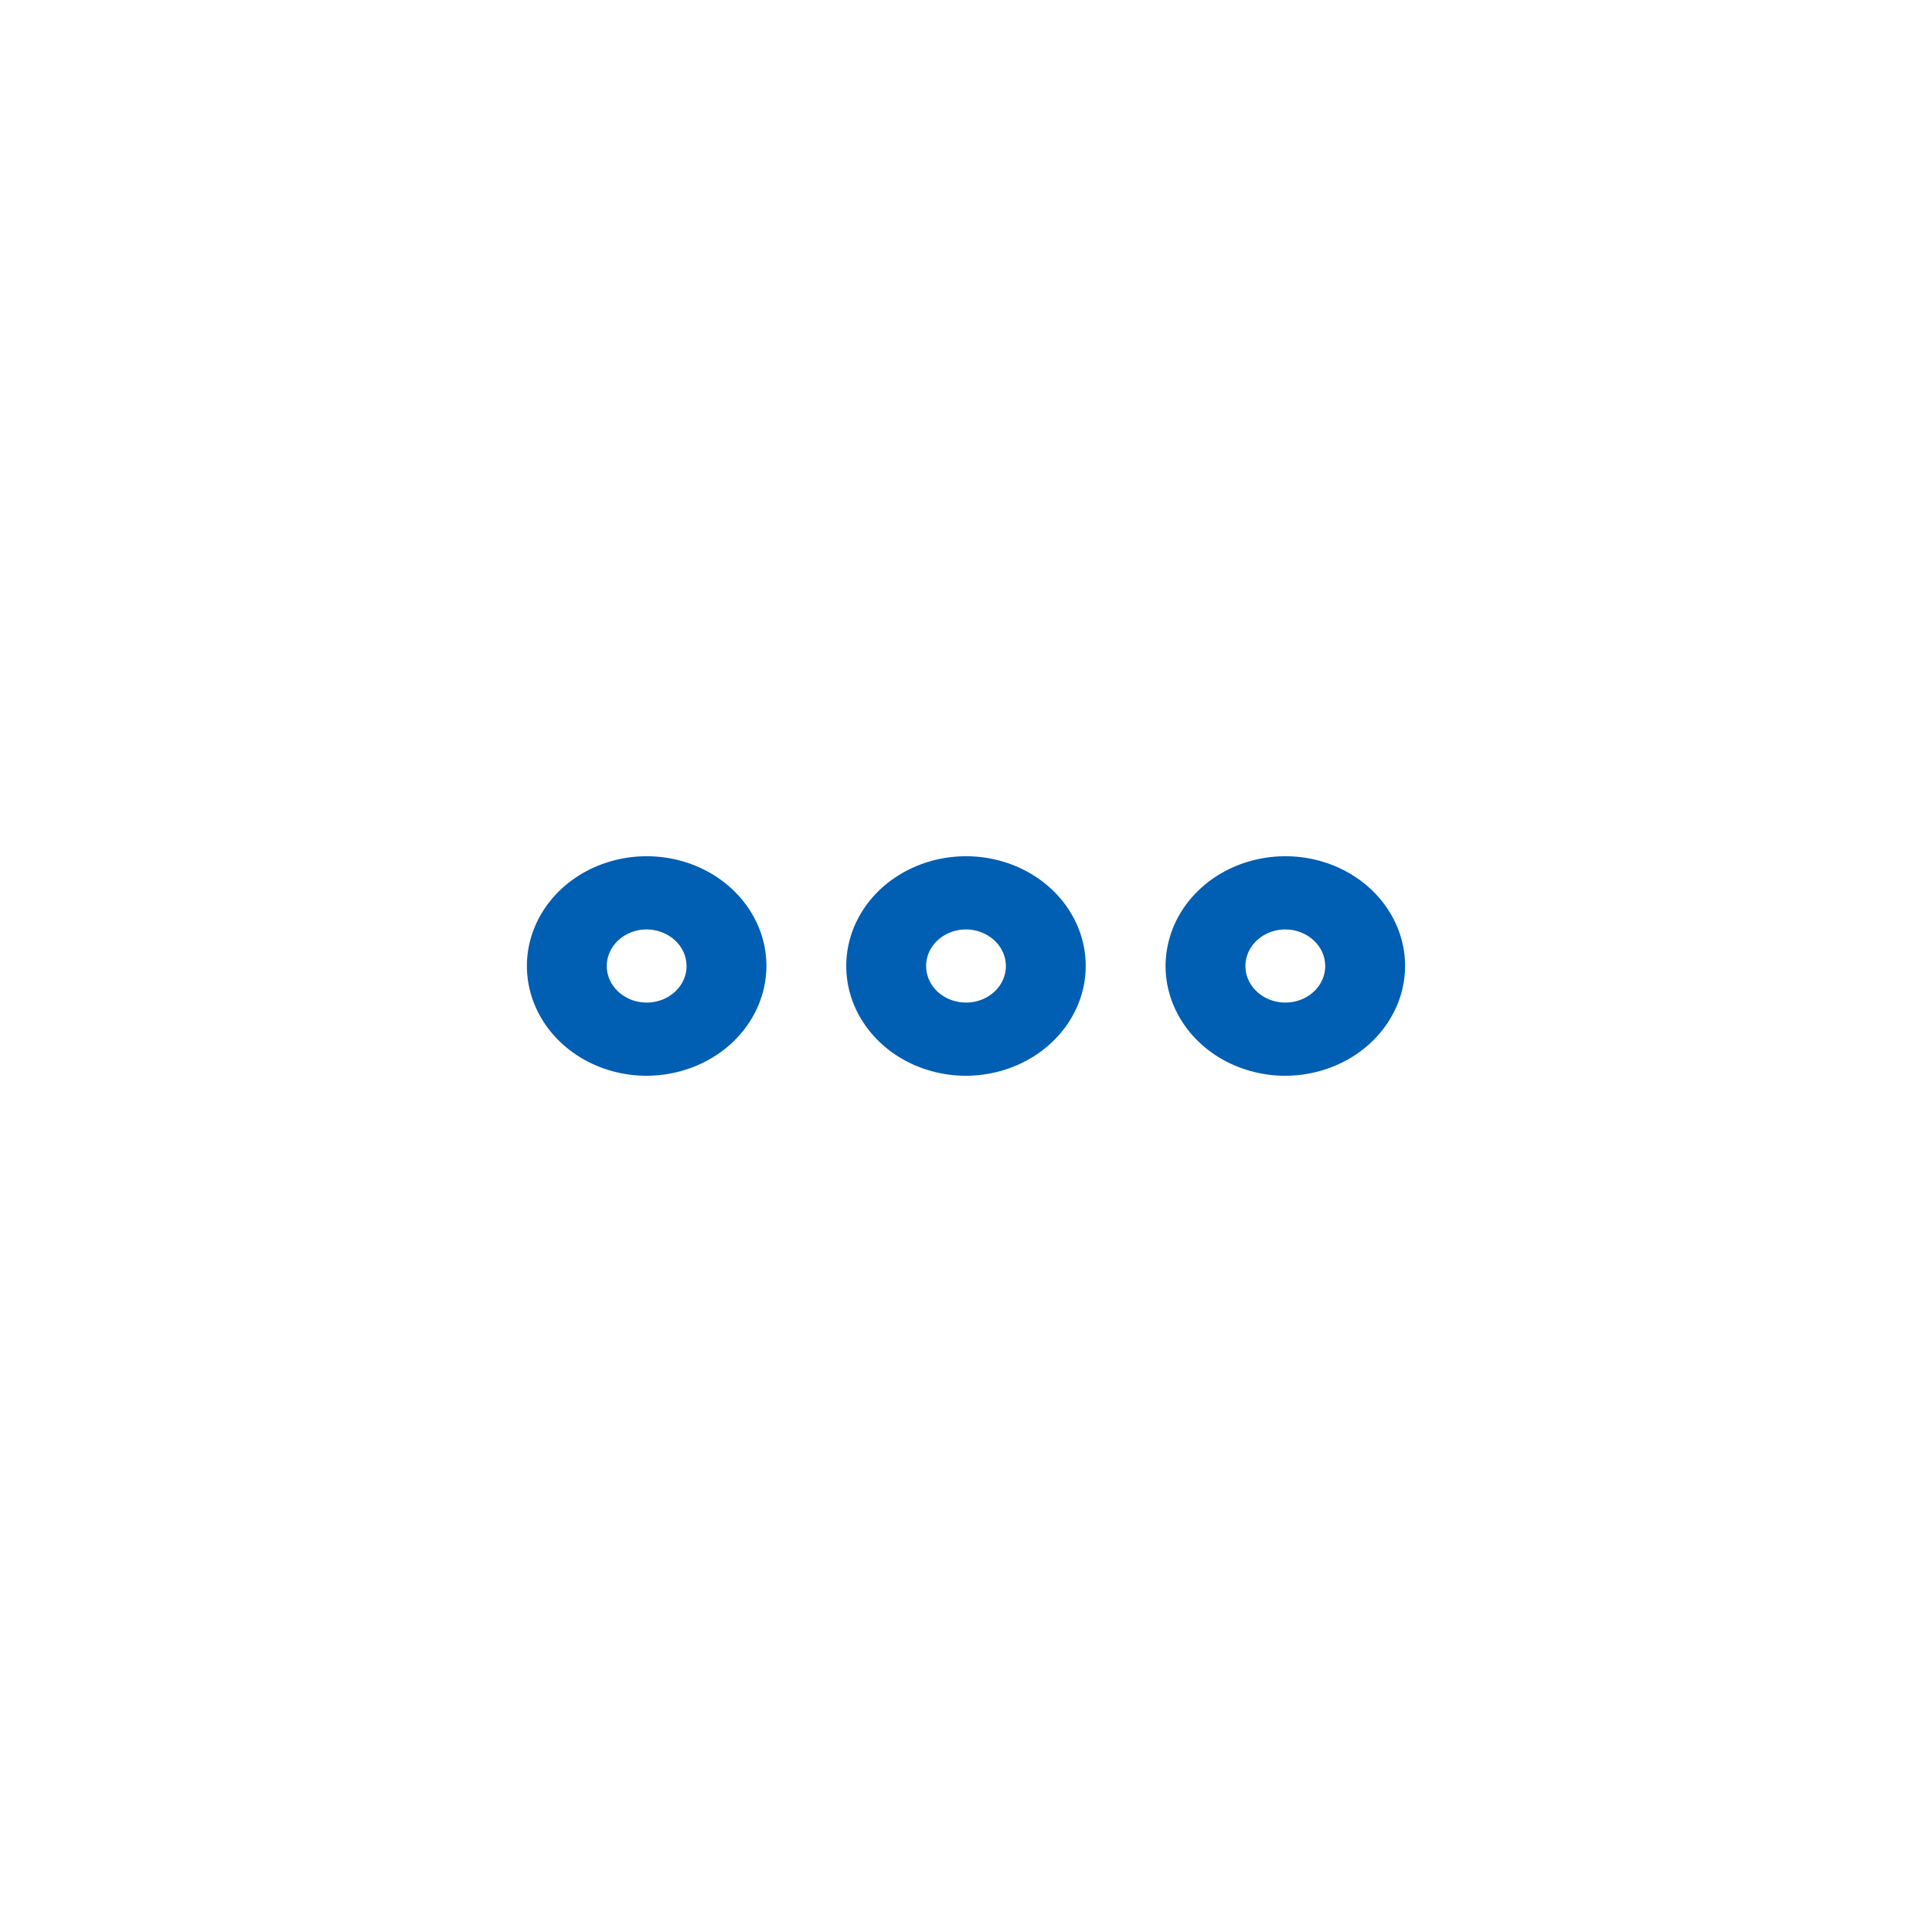
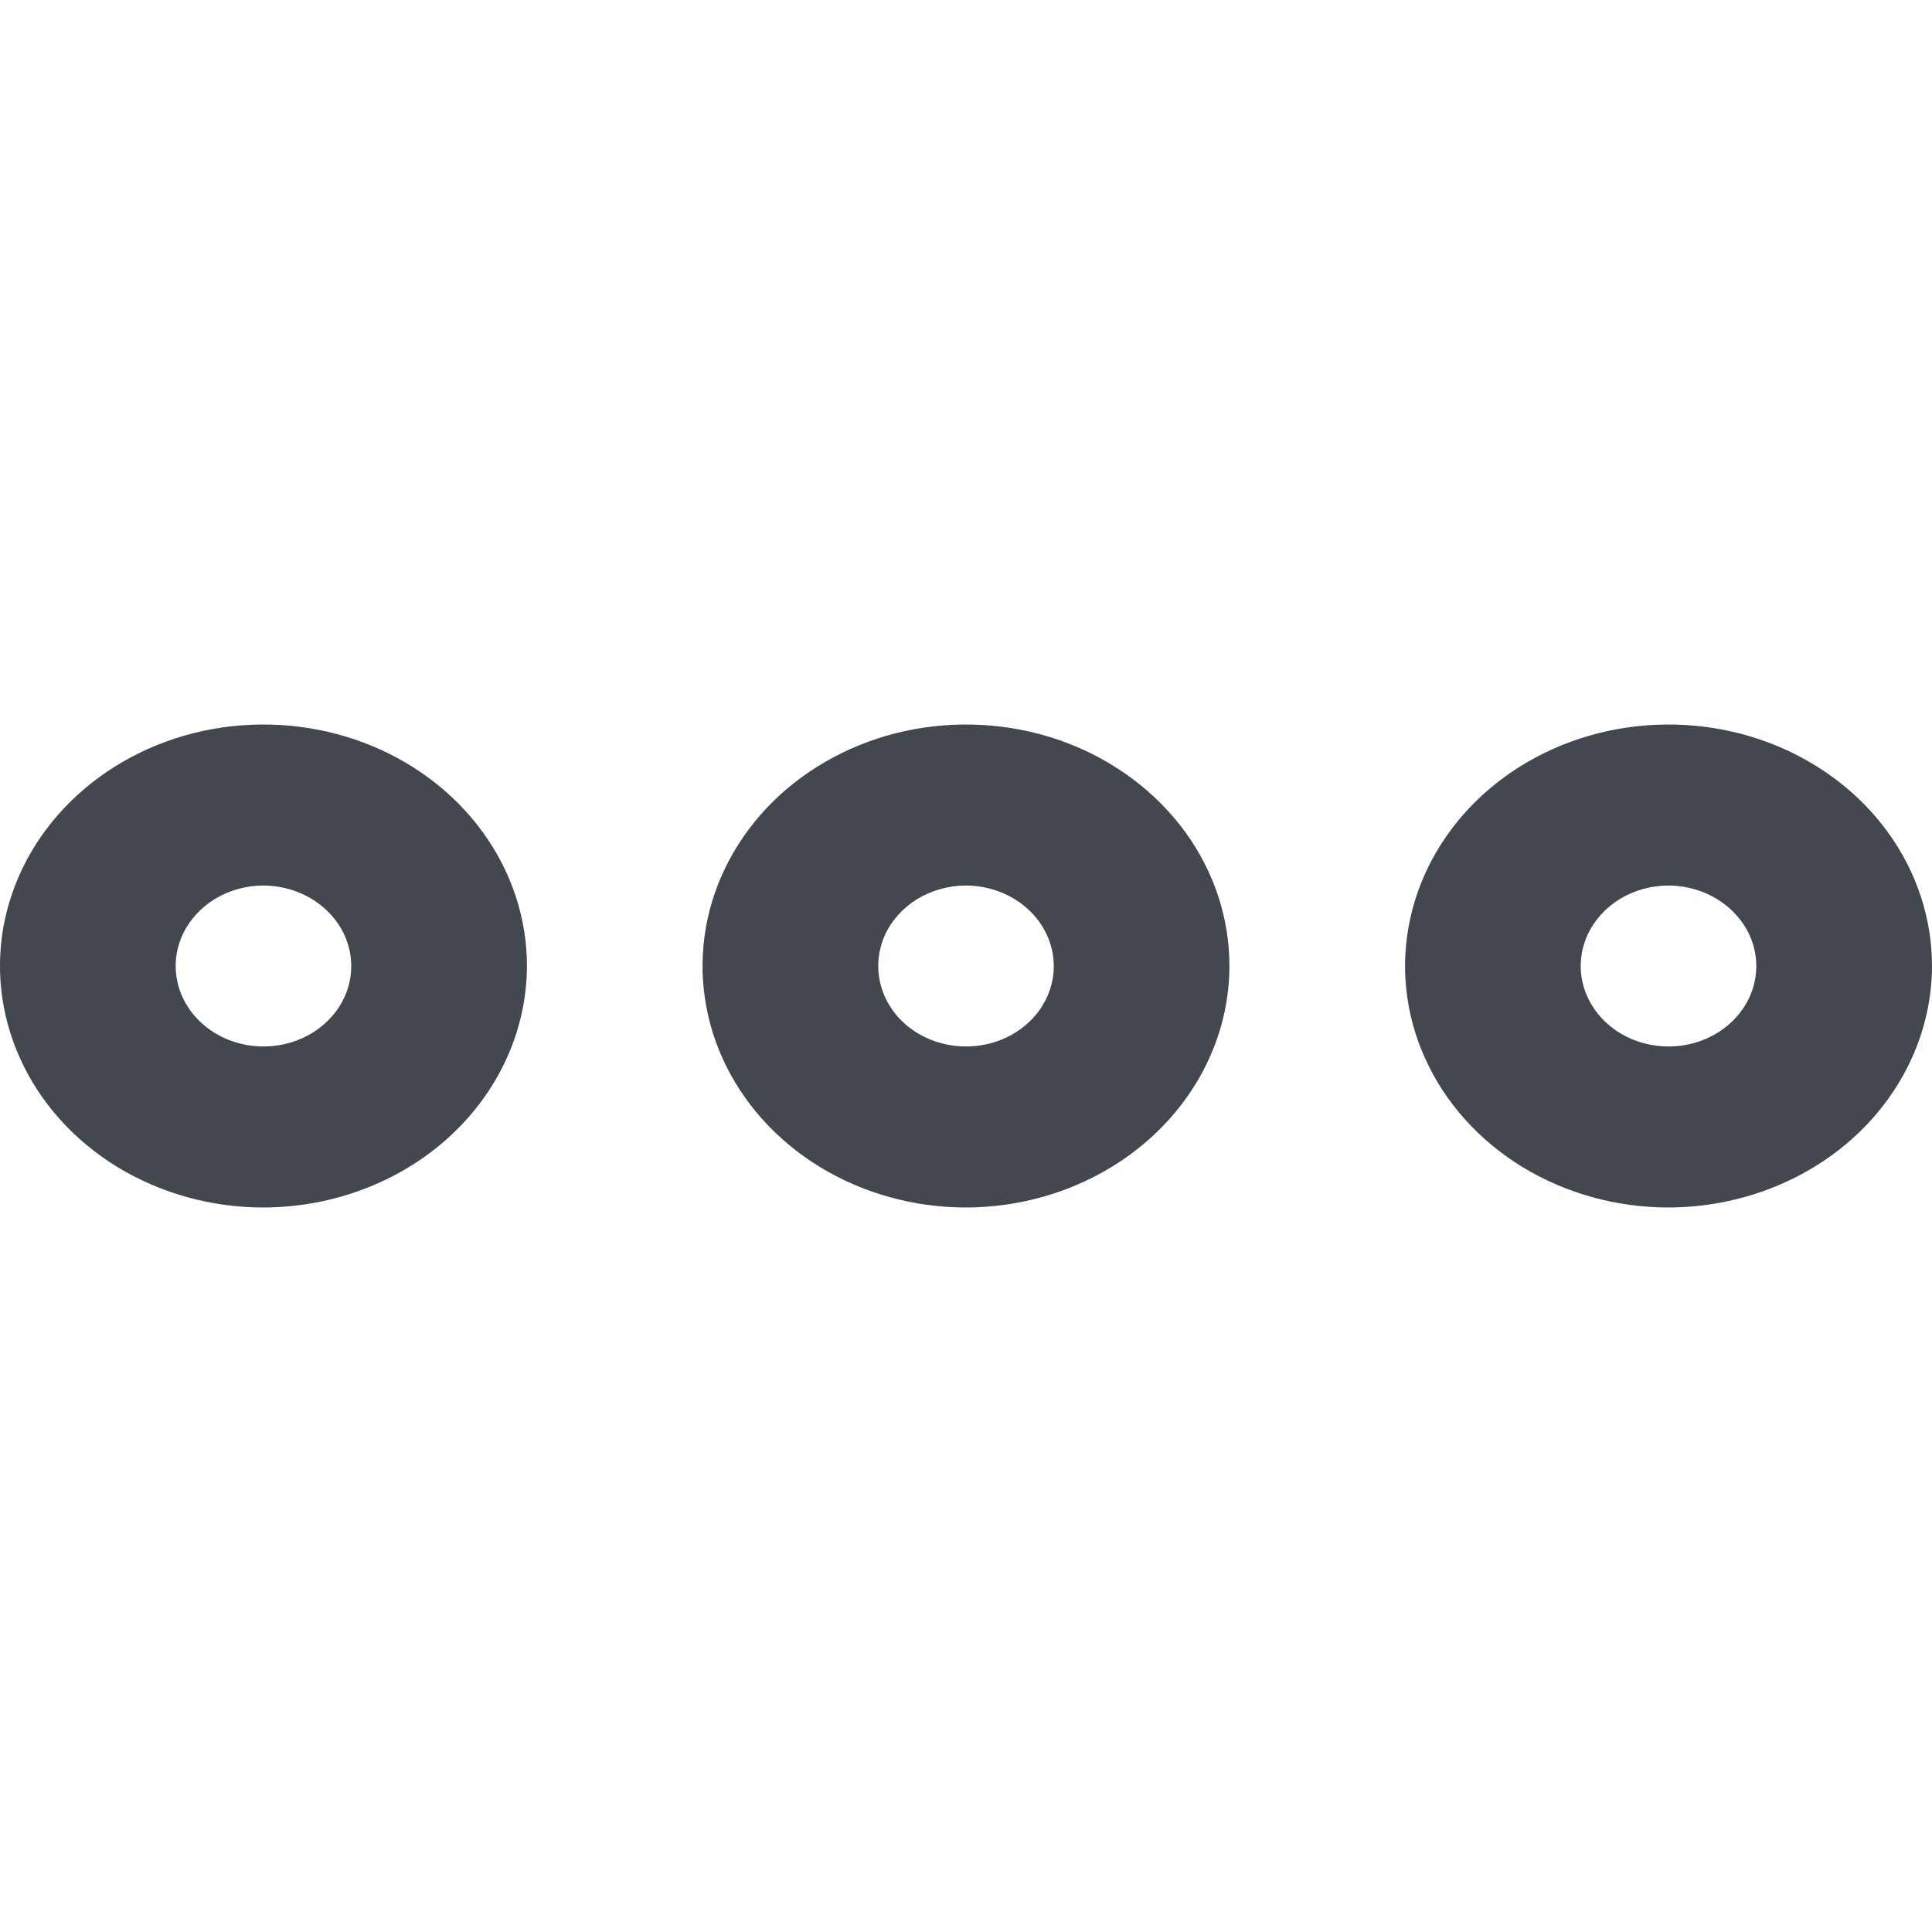
- <svg xmlns="http://www.w3.org/2000/svg" width="44" height="44" viewBox="0 0 44 44" fill="none">
-   <path d="M22 24.5C21.461 24.5 20.933 24.353 20.485 24.079C20.036 23.804 19.687 23.413 19.48 22.957C19.274 22.5 19.22 21.997 19.325 21.512C19.43 21.027 19.69 20.582 20.071 20.232C20.453 19.883 20.939 19.645 21.468 19.548C21.997 19.452 22.545 19.501 23.044 19.69C23.542 19.88 23.968 20.2 24.268 20.611C24.567 21.022 24.727 21.506 24.727 22C24.726 22.663 24.438 23.297 23.926 23.766C23.415 24.234 22.723 24.498 22 24.5ZM22 21.167C21.82 21.167 21.645 21.216 21.495 21.307C21.346 21.399 21.229 21.529 21.16 21.681C21.092 21.833 21.074 22.001 21.109 22.163C21.144 22.324 21.23 22.473 21.357 22.589C21.485 22.706 21.646 22.785 21.823 22.817C21.999 22.849 22.182 22.833 22.348 22.77C22.514 22.707 22.656 22.6 22.756 22.463C22.855 22.326 22.909 22.165 22.909 22C22.908 21.779 22.812 21.568 22.642 21.412C22.471 21.256 22.241 21.168 22 21.167Z" fill="#005EB3" />
-   <path d="M14.727 24.5C14.188 24.5 13.661 24.353 13.212 24.079C12.764 23.804 12.414 23.413 12.208 22.957C12.001 22.5 11.947 21.997 12.052 21.512C12.158 21.027 12.417 20.582 12.799 20.232C13.18 19.883 13.666 19.645 14.195 19.548C14.724 19.452 15.273 19.501 15.771 19.69C16.27 19.88 16.695 20.2 16.995 20.611C17.295 21.022 17.455 21.506 17.455 22C17.453 22.663 17.165 23.297 16.654 23.766C16.143 24.234 15.45 24.498 14.727 24.5ZM14.727 21.167C14.548 21.167 14.372 21.216 14.223 21.307C14.073 21.399 13.957 21.529 13.888 21.681C13.819 21.833 13.801 22.001 13.836 22.163C13.871 22.324 13.958 22.473 14.085 22.589C14.212 22.706 14.374 22.785 14.55 22.817C14.726 22.849 14.909 22.833 15.075 22.77C15.241 22.707 15.383 22.6 15.483 22.463C15.583 22.326 15.636 22.165 15.636 22C15.636 21.779 15.54 21.568 15.369 21.412C15.199 21.256 14.968 21.168 14.727 21.167Z" fill="#005EB3" />
-   <path d="M29.273 24.5C28.733 24.5 28.206 24.353 27.757 24.079C27.309 23.804 26.959 23.413 26.753 22.957C26.546 22.5 26.492 21.997 26.598 21.512C26.703 21.027 26.962 20.582 27.344 20.232C27.725 19.883 28.211 19.645 28.741 19.548C29.27 19.452 29.818 19.501 30.316 19.69C30.815 19.88 31.241 20.2 31.54 20.611C31.84 21.022 32 21.506 32 22C31.998 22.663 31.71 23.297 31.199 23.766C30.688 24.234 29.995 24.498 29.273 24.5ZM29.273 21.167C29.093 21.167 28.917 21.216 28.768 21.307C28.618 21.399 28.502 21.529 28.433 21.681C28.364 21.833 28.346 22.001 28.381 22.163C28.416 22.324 28.503 22.473 28.63 22.589C28.757 22.706 28.919 22.785 29.095 22.817C29.271 22.849 29.454 22.833 29.62 22.77C29.786 22.707 29.928 22.6 30.028 22.463C30.128 22.326 30.181 22.165 30.181 22C30.181 21.779 30.085 21.568 29.914 21.412C29.744 21.256 29.513 21.168 29.273 21.167Z" fill="#005EB3" />
+ <svg xmlns="http://www.w3.org/2000/svg" width="20" height="20" viewBox="0 0 20 20" fill="none">
+   <path d="M10 12.5C9.461 12.5 8.933 12.353 8.485 12.079C8.036 11.804 7.687 11.414 7.48 10.957C7.274 10.5 7.22 9.997 7.325 9.512C7.43 9.027 7.69 8.582 8.071 8.232C8.453 7.883 8.939 7.644 9.468 7.548C9.997 7.452 10.545 7.501 11.044 7.69C11.542 7.88 11.968 8.2 12.268 8.611C12.568 9.022 12.727 9.506 12.727 10C12.726 10.662 12.438 11.297 11.926 11.766C11.415 12.234 10.723 12.498 10 12.5ZM10 9.167C9.82 9.167 9.645 9.216 9.495 9.307C9.346 9.399 9.229 9.529 9.16 9.681C9.092 9.833 9.074 10.001 9.109 10.162C9.144 10.324 9.23 10.473 9.357 10.589C9.484 10.706 9.646 10.785 9.823 10.817C9.999 10.849 10.182 10.833 10.348 10.77C10.514 10.707 10.656 10.6 10.756 10.463C10.855 10.326 10.909 10.165 10.909 10C10.908 9.779 10.812 9.568 10.642 9.412C10.472 9.256 10.241 9.168 10 9.167Z" fill="#43474E" />
+   <path d="M2.727 12.5C2.188 12.5 1.661 12.353 1.212 12.079C0.764 11.804 0.414 11.414 0.208 10.957C0.001 10.5 -0.053 9.997 0.052 9.512C0.158 9.027 0.417 8.582 0.799 8.232C1.18 7.883 1.666 7.644 2.195 7.548C2.724 7.452 3.273 7.501 3.771 7.69C4.27 7.88 4.696 8.2 4.995 8.611C5.295 9.022 5.455 9.506 5.455 10C5.453 10.662 5.165 11.297 4.654 11.766C4.143 12.234 3.45 12.498 2.727 12.5ZM2.727 9.167C2.548 9.167 2.372 9.216 2.223 9.307C2.073 9.399 1.957 9.529 1.888 9.681C1.819 9.833 1.801 10.001 1.836 10.162C1.871 10.324 1.958 10.473 2.085 10.589C2.212 10.706 2.374 10.785 2.55 10.817C2.726 10.849 2.909 10.833 3.075 10.77C3.241 10.707 3.383 10.6 3.483 10.463C3.583 10.326 3.636 10.165 3.636 10C3.636 9.779 3.54 9.568 3.369 9.412C3.199 9.256 2.968 9.168 2.727 9.167Z" fill="#43474E" />
+   <path d="M17.273 12.5C16.733 12.5 16.206 12.353 15.757 12.079C15.309 11.804 14.959 11.414 14.753 10.957C14.546 10.5 14.492 9.997 14.598 9.512C14.703 9.027 14.963 8.582 15.344 8.232C15.725 7.883 16.211 7.644 16.741 7.548C17.27 7.452 17.818 7.501 18.316 7.69C18.815 7.88 19.241 8.2 19.54 8.611C19.84 9.022 20 9.506 20 10C19.998 10.662 19.71 11.297 19.199 11.766C18.688 12.234 17.995 12.498 17.273 12.5ZM17.273 9.167C17.093 9.167 16.917 9.216 16.768 9.307C16.618 9.399 16.502 9.529 16.433 9.681C16.364 9.833 16.346 10.001 16.381 10.162C16.416 10.324 16.503 10.473 16.63 10.589C16.757 10.706 16.919 10.785 17.095 10.817C17.271 10.849 17.454 10.833 17.62 10.77C17.786 10.707 17.928 10.6 18.028 10.463C18.128 10.326 18.181 10.165 18.181 10C18.181 9.779 18.085 9.568 17.914 9.412C17.744 9.256 17.513 9.168 17.273 9.167Z" fill="#43474E" />
</svg>
